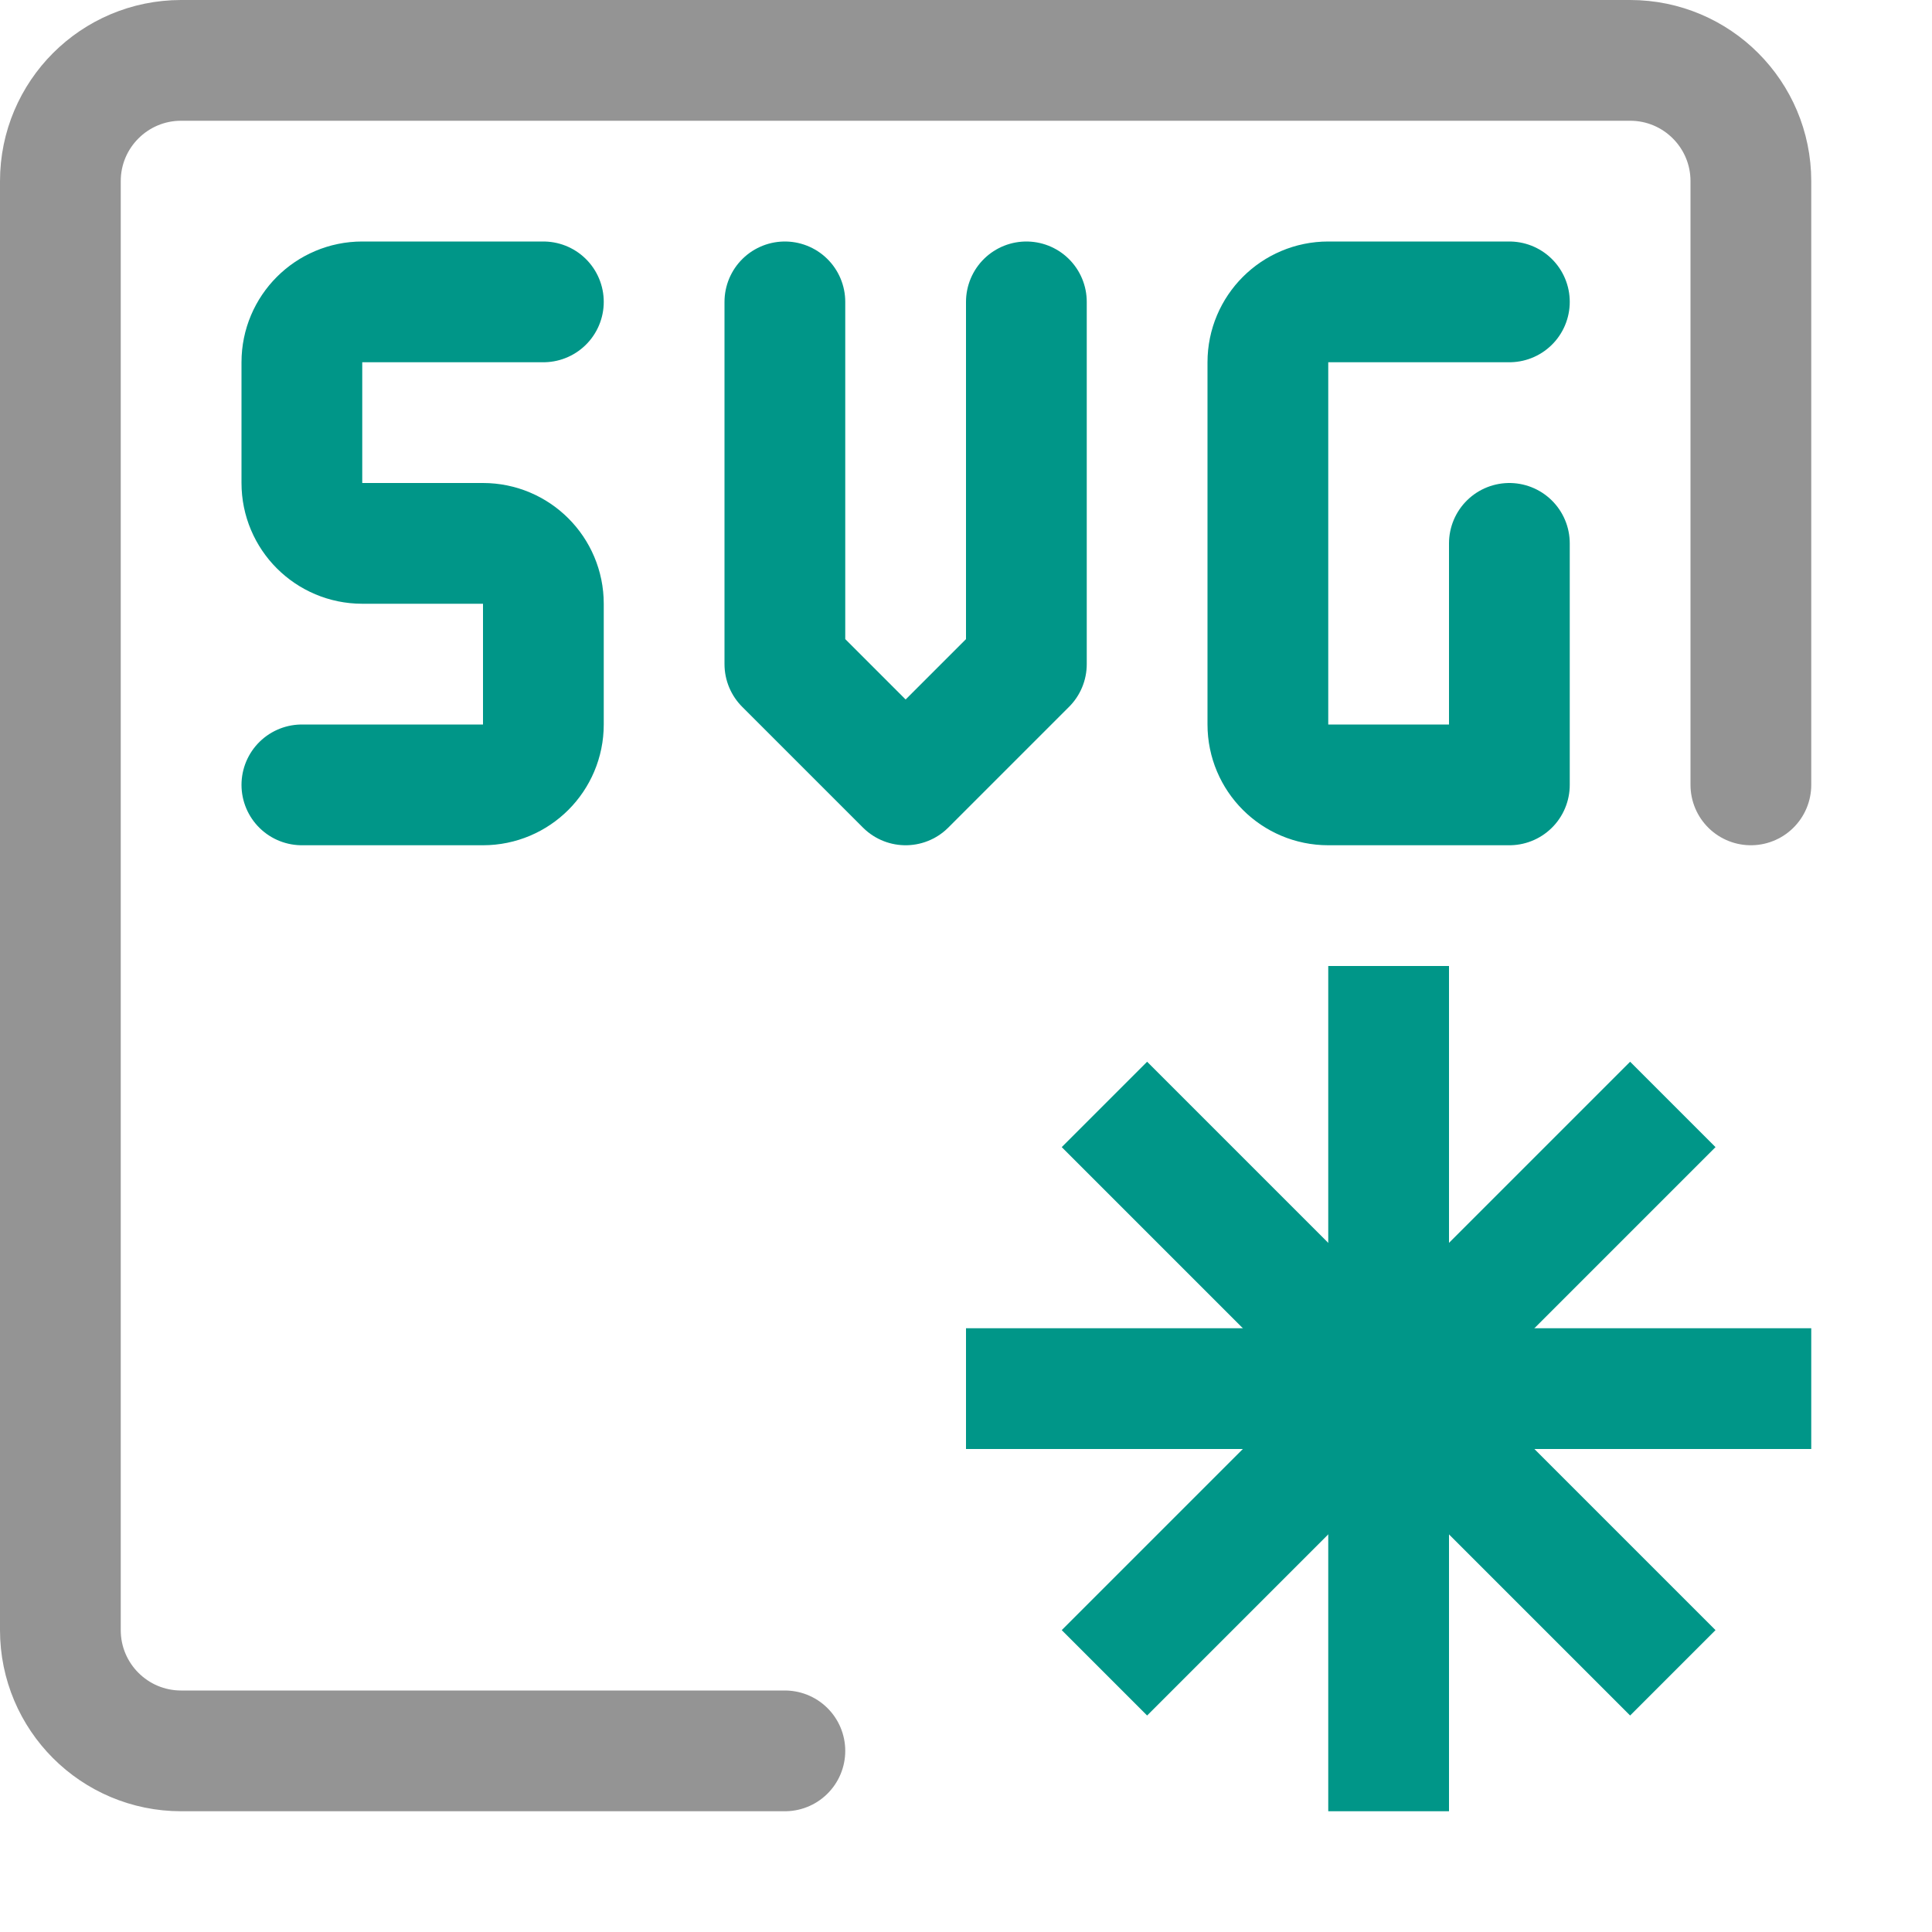
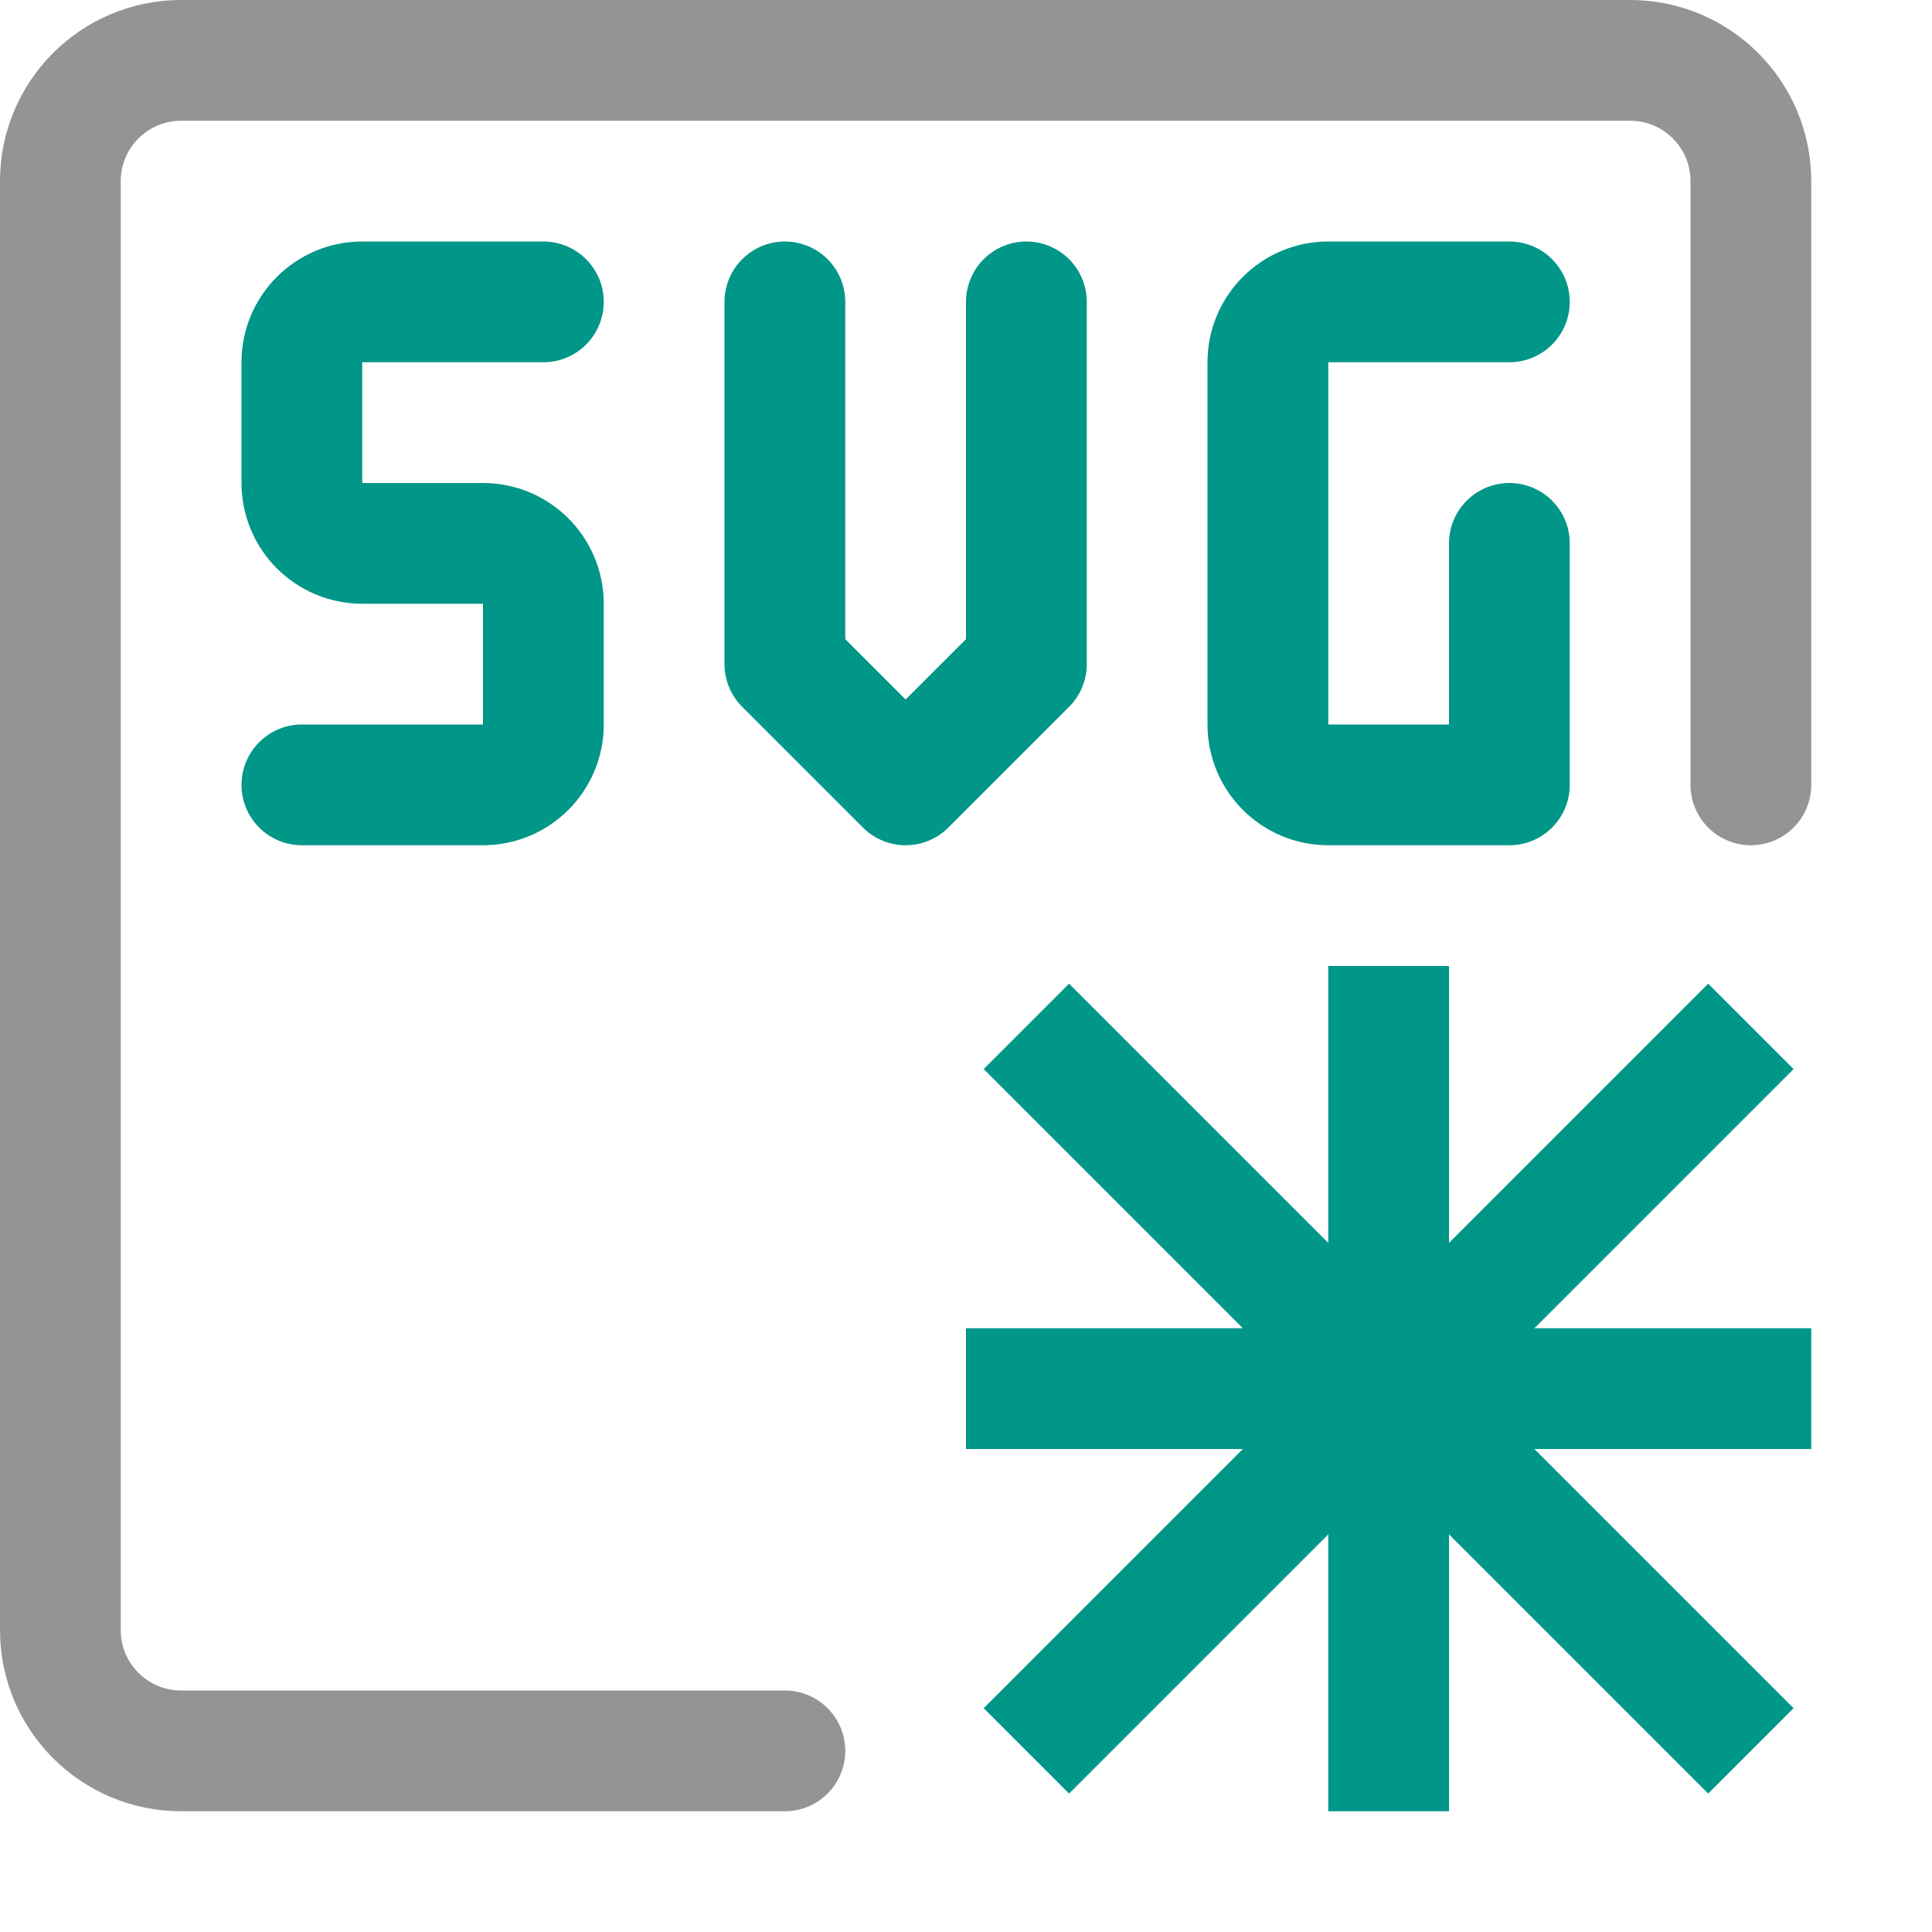
<svg xmlns="http://www.w3.org/2000/svg" viewBox="0 0 16 16">
  <path d="M6.5,14.5h-5a1,1,0,0,1-1-1V1.5a1,1,0,0,1,1-1h12a1,1,0,0,1,1,1v5" style="fill:none;stroke:#949494;stroke-linecap:round;stroke-linejoin:round" />
  <path d="M4.5,2.5H3a.5.5,0,0,0-.5.5V4a.5.5,0,0,0,.5.5H4a.5.5,0,0,1,.5.5V6a.5.5,0,0,1-.5.5H2.5" style="fill:none;stroke:#009688;stroke-linecap:round;stroke-linejoin:round" />
  <path d="M12.5,2.5H11a.5.5,0,0,0-.5.5V6a.5.5,0,0,0,.5.5h1.5v-2" style="fill:none;stroke:#009688;stroke-linecap:round;stroke-linejoin:round" />
  <polyline points="8.5 2.5 8.5 5.5 7.5 6.5 6.5 5.5 6.5 2.5" style="fill:none;stroke:#009688;stroke-linecap:round;stroke-linejoin:round" />
-   <line x1="9.5" y1="9.5" x2="13.5" y2="13.5" style="fill:none;stroke:#009688;stroke-linecap:square;stroke-linejoin:round" />
-   <line x1="13.5" y1="9.5" x2="9.5" y2="13.5" style="fill:none;stroke:#009688;stroke-linecap:square;stroke-linejoin:round" />
+   <line x1="8.5" y1="8.5" x2="14.5" y2="14.5" style="fill:none;stroke:#009688;stroke-linejoin:round" />
+   <line x1="14.5" y1="8.5" x2="8.5" y2="14.5" style="fill:none;stroke:#009688;stroke-linejoin:round" />
  <line x1="11.5" y1="8.5" x2="11.5" y2="14.5" style="fill:none;stroke:#009688;stroke-linecap:square;stroke-linejoin:round" />
  <line x1="14.5" y1="11.5" x2="8.5" y2="11.5" style="fill:none;stroke:#009688;stroke-linecap:square;stroke-linejoin:round" />
</svg>
